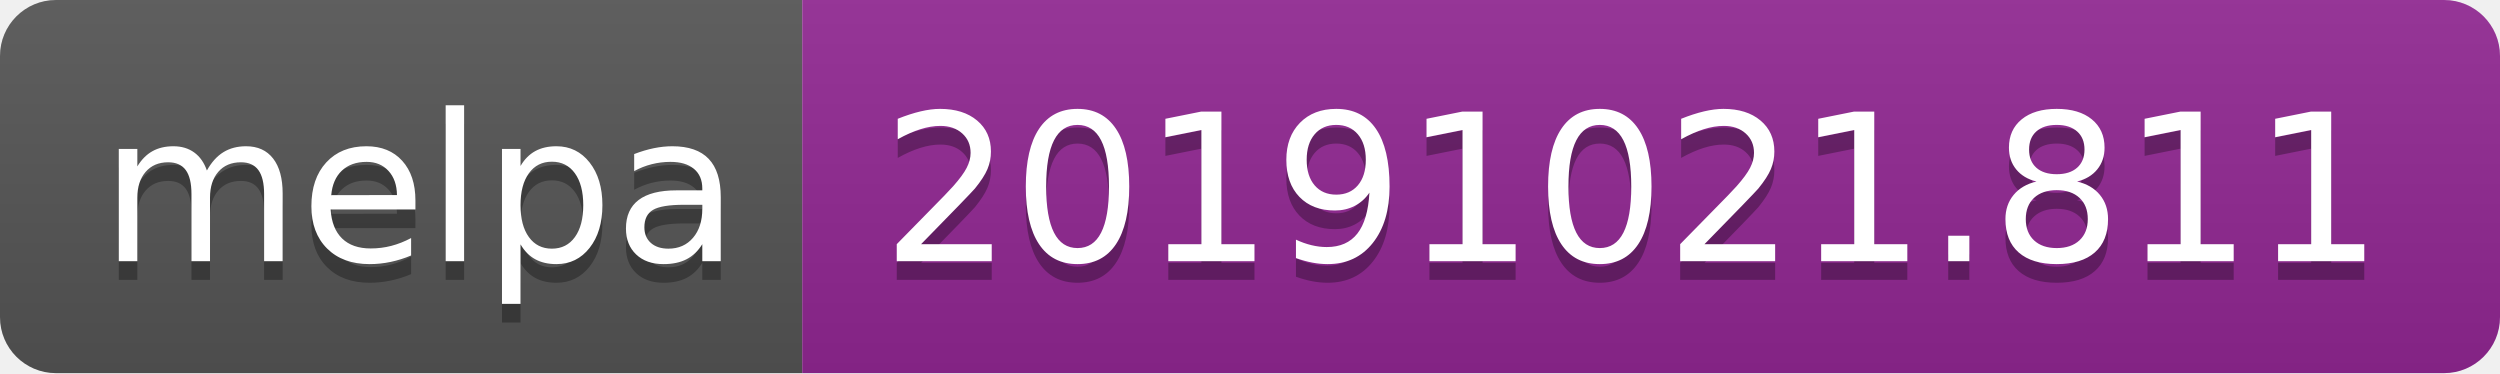
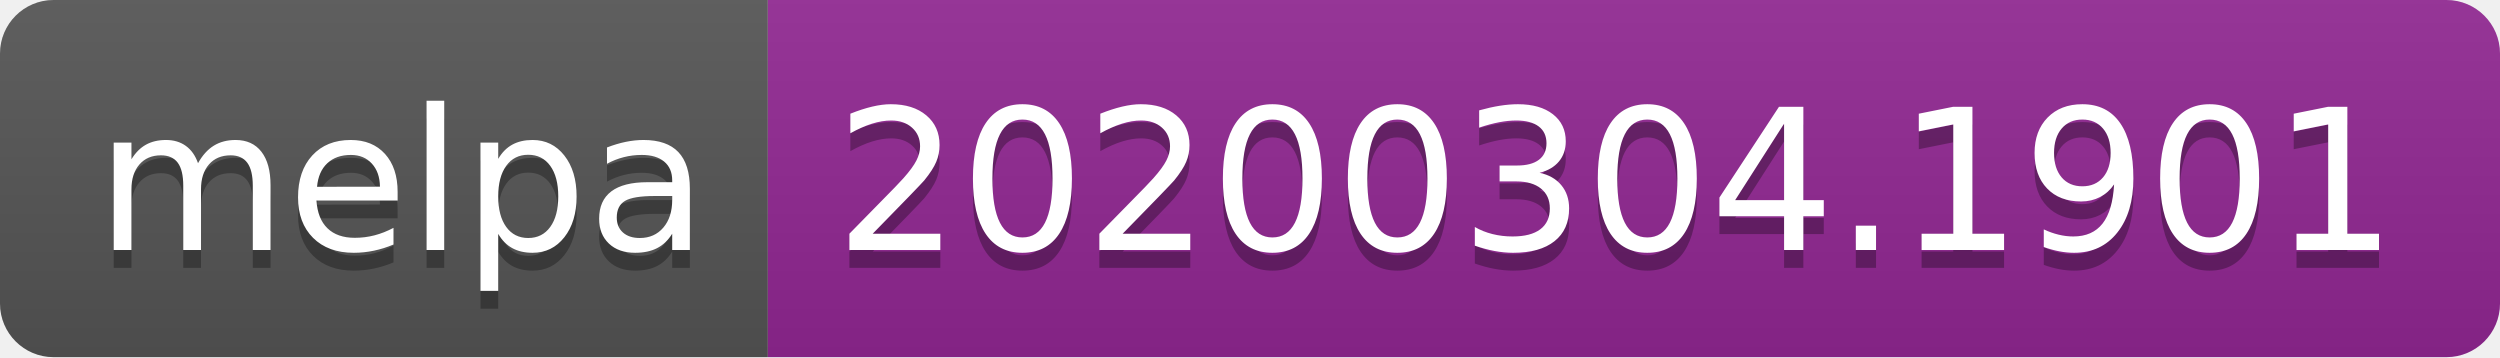
- <svg xmlns="http://www.w3.org/2000/svg" width="134" height="20">
+ <svg xmlns="http://www.w3.org/2000/svg" width="140" height="20">
  <linearGradient id="b" x2="0" y2="100%">
    <stop offset="0" stop-color="#bbb" stop-opacity=".1" />
    <stop offset="1" stop-opacity=".1" />
  </linearGradient>
  <clipPath id="a">
-     <rect width="134" height="20" rx="3" fill="#fff" />
+     <rect width="140" height="20" rx="3" fill="#fff" />
  </clipPath>
  <g clip-path="url(#a)">
    <path fill="#555" d="M0 0h43v20H0z" />
-     <path fill="#922793" d="M43 0h91v20H43z" />
-     <path fill="url(#b)" d="M0 0h134v20H0z" />
+     <path fill="#922793" d="M43 0h97v20H43z" />
+     <path fill="url(#b)" d="M0 0h140v20H0z" />
  </g>
  <g fill="#fff" text-anchor="middle" font-family="DejaVu Sans,Verdana,Geneva,sans-serif" font-size="110">
    <text x="225" y="150" fill="#010101" fill-opacity=".3" transform="scale(.1)" textLength="330">melpa</text>
    <text x="225" y="140" transform="scale(.1)" textLength="330">melpa</text>
-     <text x="875" y="150" fill="#010101" fill-opacity=".3" transform="scale(.1)" textLength="810">20191021.811</text>
-     <text x="875" y="140" transform="scale(.1)" textLength="810">20191021.811</text>
+     <text x="905" y="150" fill="#010101" fill-opacity=".3" transform="scale(.1)" textLength="870">20200304.1901</text>
+     <text x="905" y="140" transform="scale(.1)" textLength="870">20200304.1901</text>
  </g>
</svg>
